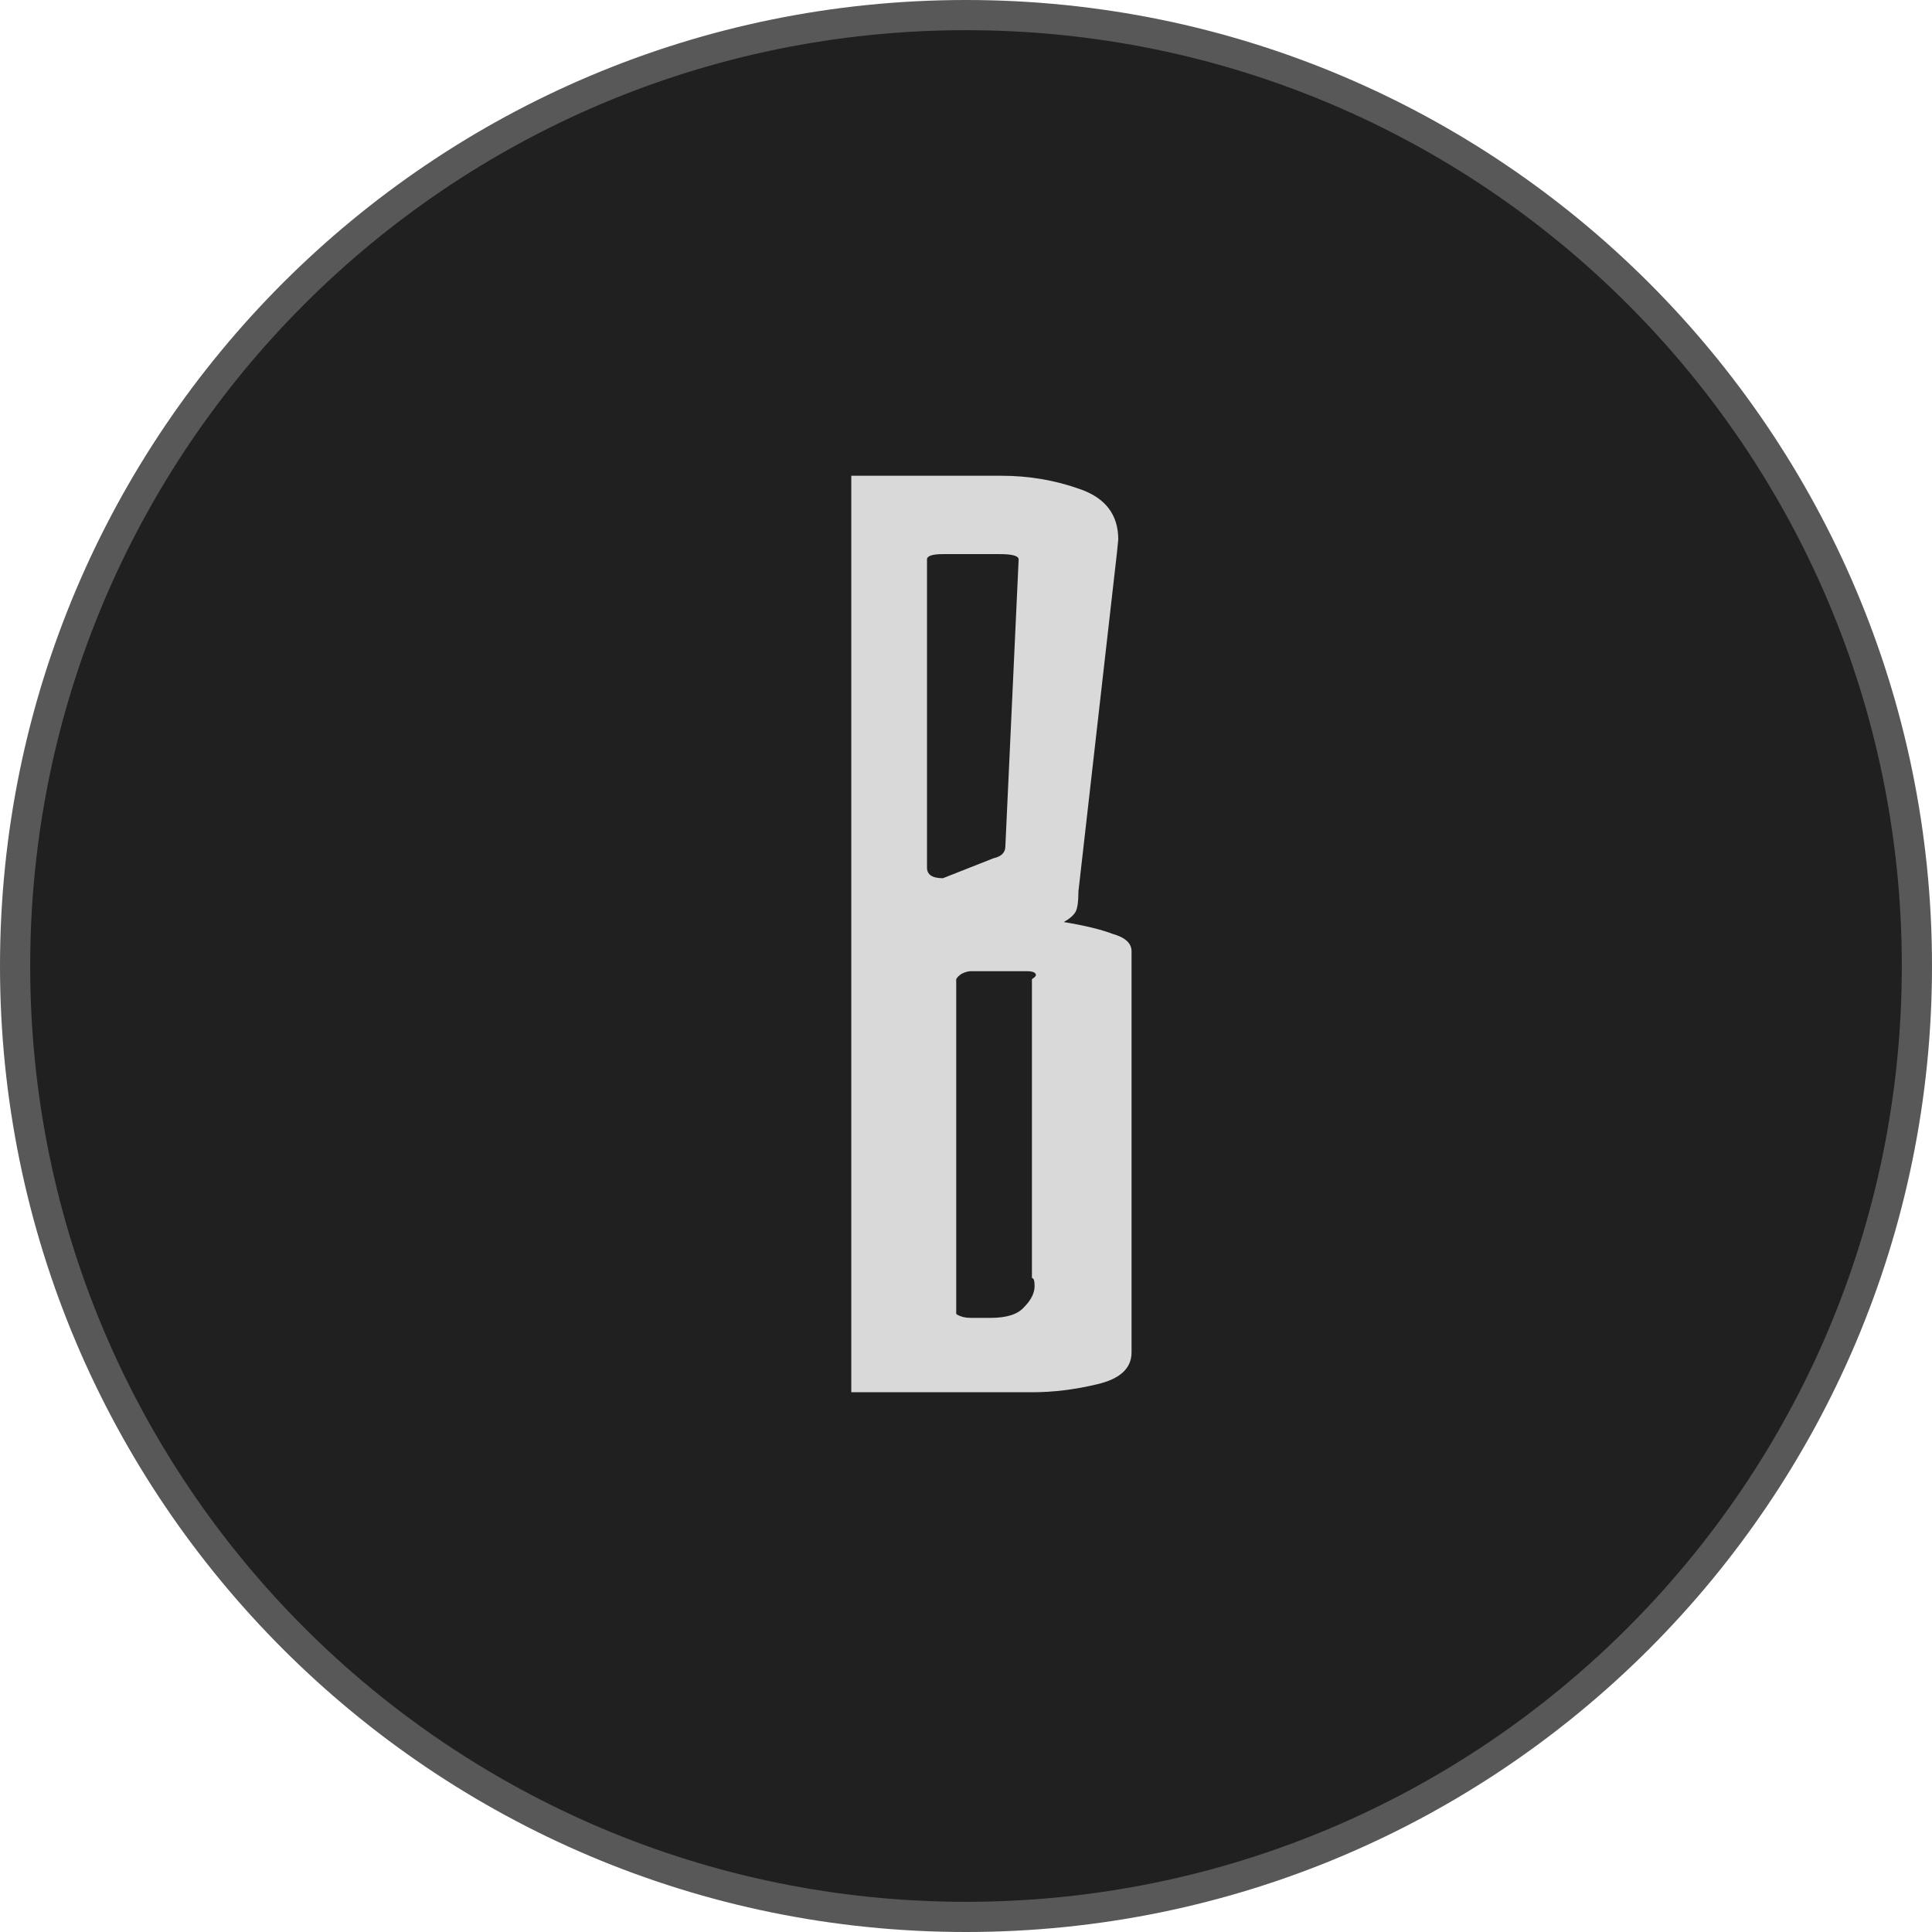
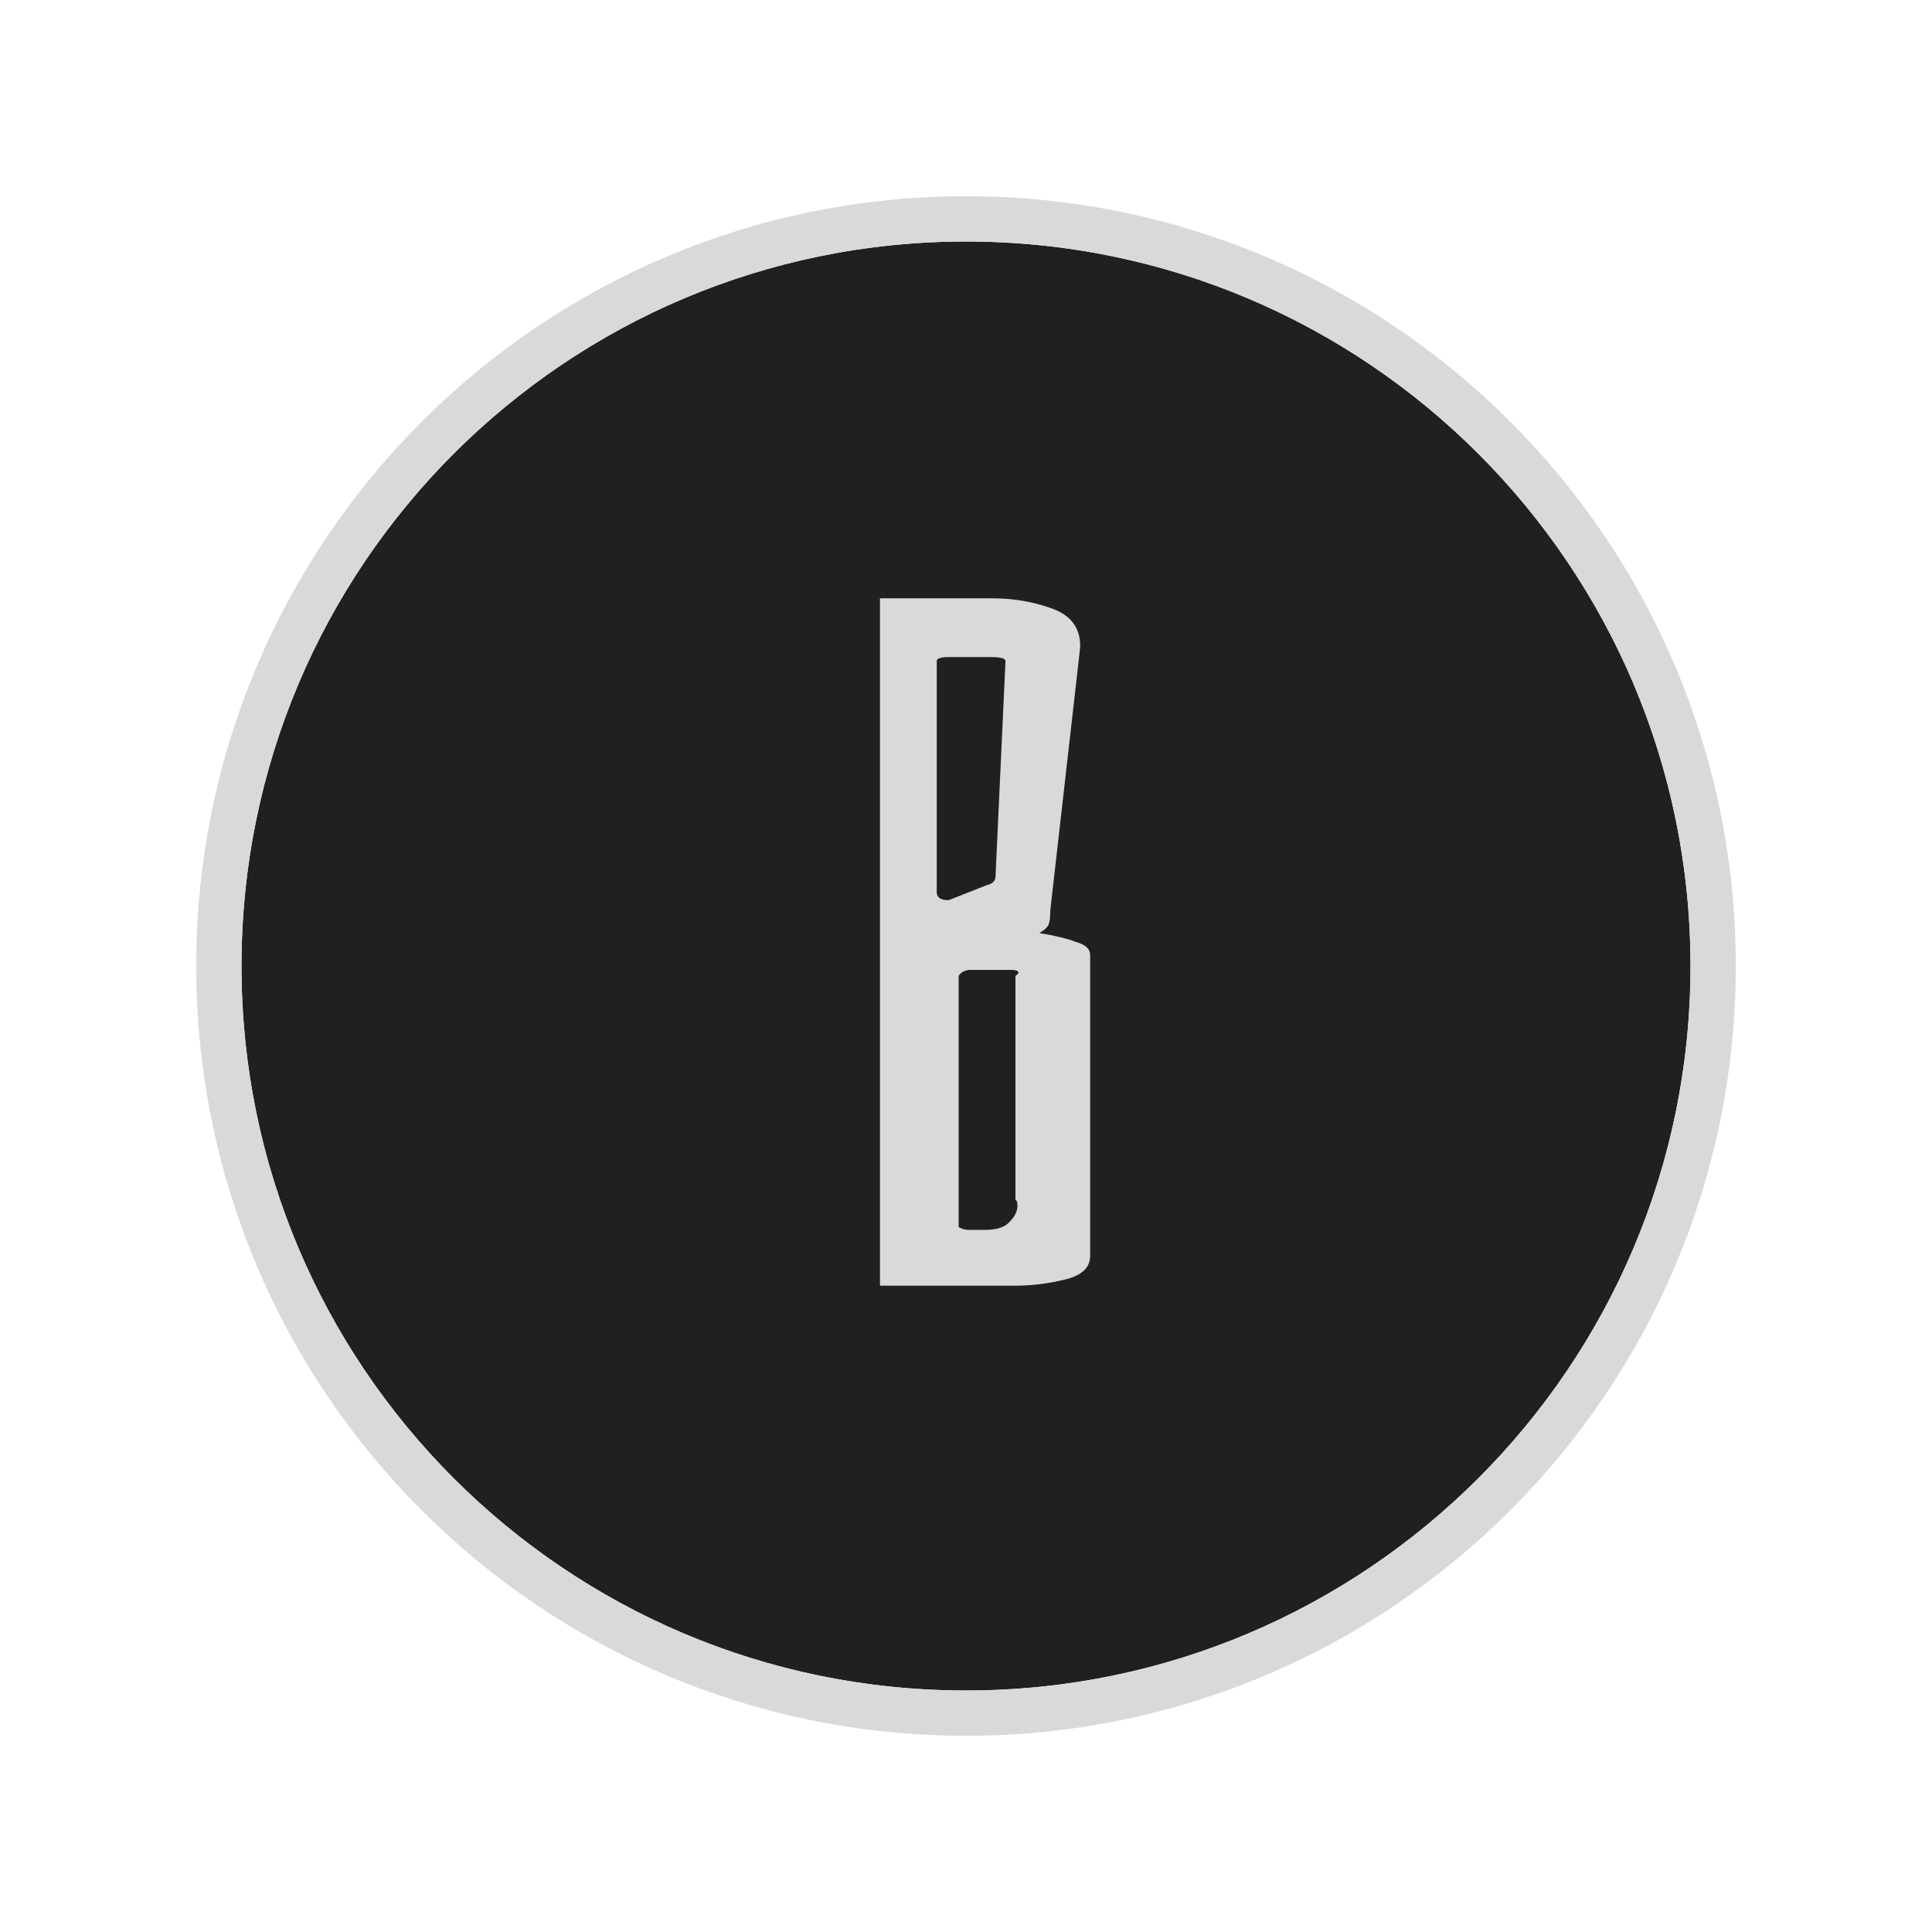
- <svg xmlns="http://www.w3.org/2000/svg" width="64" height="64" viewBox="0 0 64 64" fill="none">
-   <circle cx="32" cy="32" r="31.5" fill="#202020" stroke="#585858" />
-   <path d="M35.24 30.544C35.944 30.661 36.487 30.793 36.868 30.94C37.279 31.057 37.484 31.248 37.484 31.512V44.8C37.484 45.328 37.103 45.68 36.34 45.856C35.607 46.032 34.888 46.12 34.184 46.12H28.2V15.76H33.172C34.081 15.76 34.947 15.907 35.768 16.2C36.619 16.493 37.044 17.051 37.044 17.872L37 18.312L35.724 29.532C35.724 29.855 35.695 30.075 35.636 30.192C35.577 30.309 35.445 30.427 35.24 30.544ZM30.708 28.74C30.708 28.975 30.884 29.092 31.236 29.092L32.908 28.432C33.172 28.373 33.304 28.241 33.304 28.036L33.744 18.532C33.744 18.415 33.539 18.356 33.128 18.356H31.236C30.884 18.356 30.708 18.415 30.708 18.532V28.74ZM32.82 43.656C33.348 43.656 33.715 43.539 33.92 43.304C34.155 43.069 34.272 42.835 34.272 42.6C34.272 42.424 34.243 42.336 34.184 42.336V32.436C34.272 32.377 34.316 32.333 34.316 32.304C34.316 32.216 34.213 32.172 34.008 32.172H32.16C32.072 32.172 31.969 32.201 31.852 32.26C31.764 32.319 31.705 32.377 31.676 32.436V43.524C31.705 43.553 31.764 43.583 31.852 43.612C31.94 43.641 32.043 43.656 32.16 43.656H32.82Z" fill="#D9D9D9" />
+ <svg xmlns="http://www.w3.org/2000/svg" width="128" height="128" viewBox="0 0 128 128" fill="none">
+   <path d="M112 64C112 90.51 90.51 112 64 112C37.49 112 16 90.51 16 64C16 37.49 37.49 16 64 16C90.51 16 112 37.49 112 64Z" fill="#202020" />
+   <path d="M68.86 61.816C69.916 61.992 70.73 62.19 71.302 62.41C71.918 62.586 72.226 62.872 72.226 63.268V83.2C72.226 83.992 71.654 84.52 70.51 84.784C69.41 85.048 68.332 85.18 67.276 85.18H58.3V39.64H65.758C67.122 39.64 68.42 39.86 69.652 40.3C70.928 40.74 71.566 41.576 71.566 42.808L71.5 43.468L69.586 60.298C69.586 60.782 69.542 61.112 69.454 61.288C69.366 61.464 69.168 61.64 68.86 61.816ZM62.062 59.11C62.062 59.462 62.326 59.638 62.854 59.638L65.362 58.648C65.758 58.56 65.956 58.362 65.956 58.054L66.616 43.798C66.616 43.622 66.308 43.534 65.692 43.534H62.854C62.326 43.534 62.062 43.622 62.062 43.798V59.11ZM65.23 81.484C66.022 81.484 66.572 81.308 66.88 80.956C67.232 80.604 67.408 80.252 67.408 79.9C67.408 79.636 67.364 79.504 67.276 79.504V64.654C67.408 64.566 67.474 64.5 67.474 64.456C67.474 64.324 67.32 64.258 67.012 64.258H64.24C64.108 64.258 63.954 64.302 63.778 64.39C63.646 64.478 63.558 64.566 63.514 64.654V81.286C63.558 81.33 63.646 81.374 63.778 81.418C63.91 81.462 64.064 81.484 64.24 81.484H65.23Z" fill="#D9D9D9" />
+   <path d="M64 14.5C91.338 14.5 113.5 36.662 113.5 64C113.5 91.338 91.338 113.5 64 113.5C36.662 113.5 14.5 91.338 14.5 64C14.5 36.662 36.662 14.5 64 14.5Z" stroke="#D9D9D9" stroke-width="3" />
</svg>
